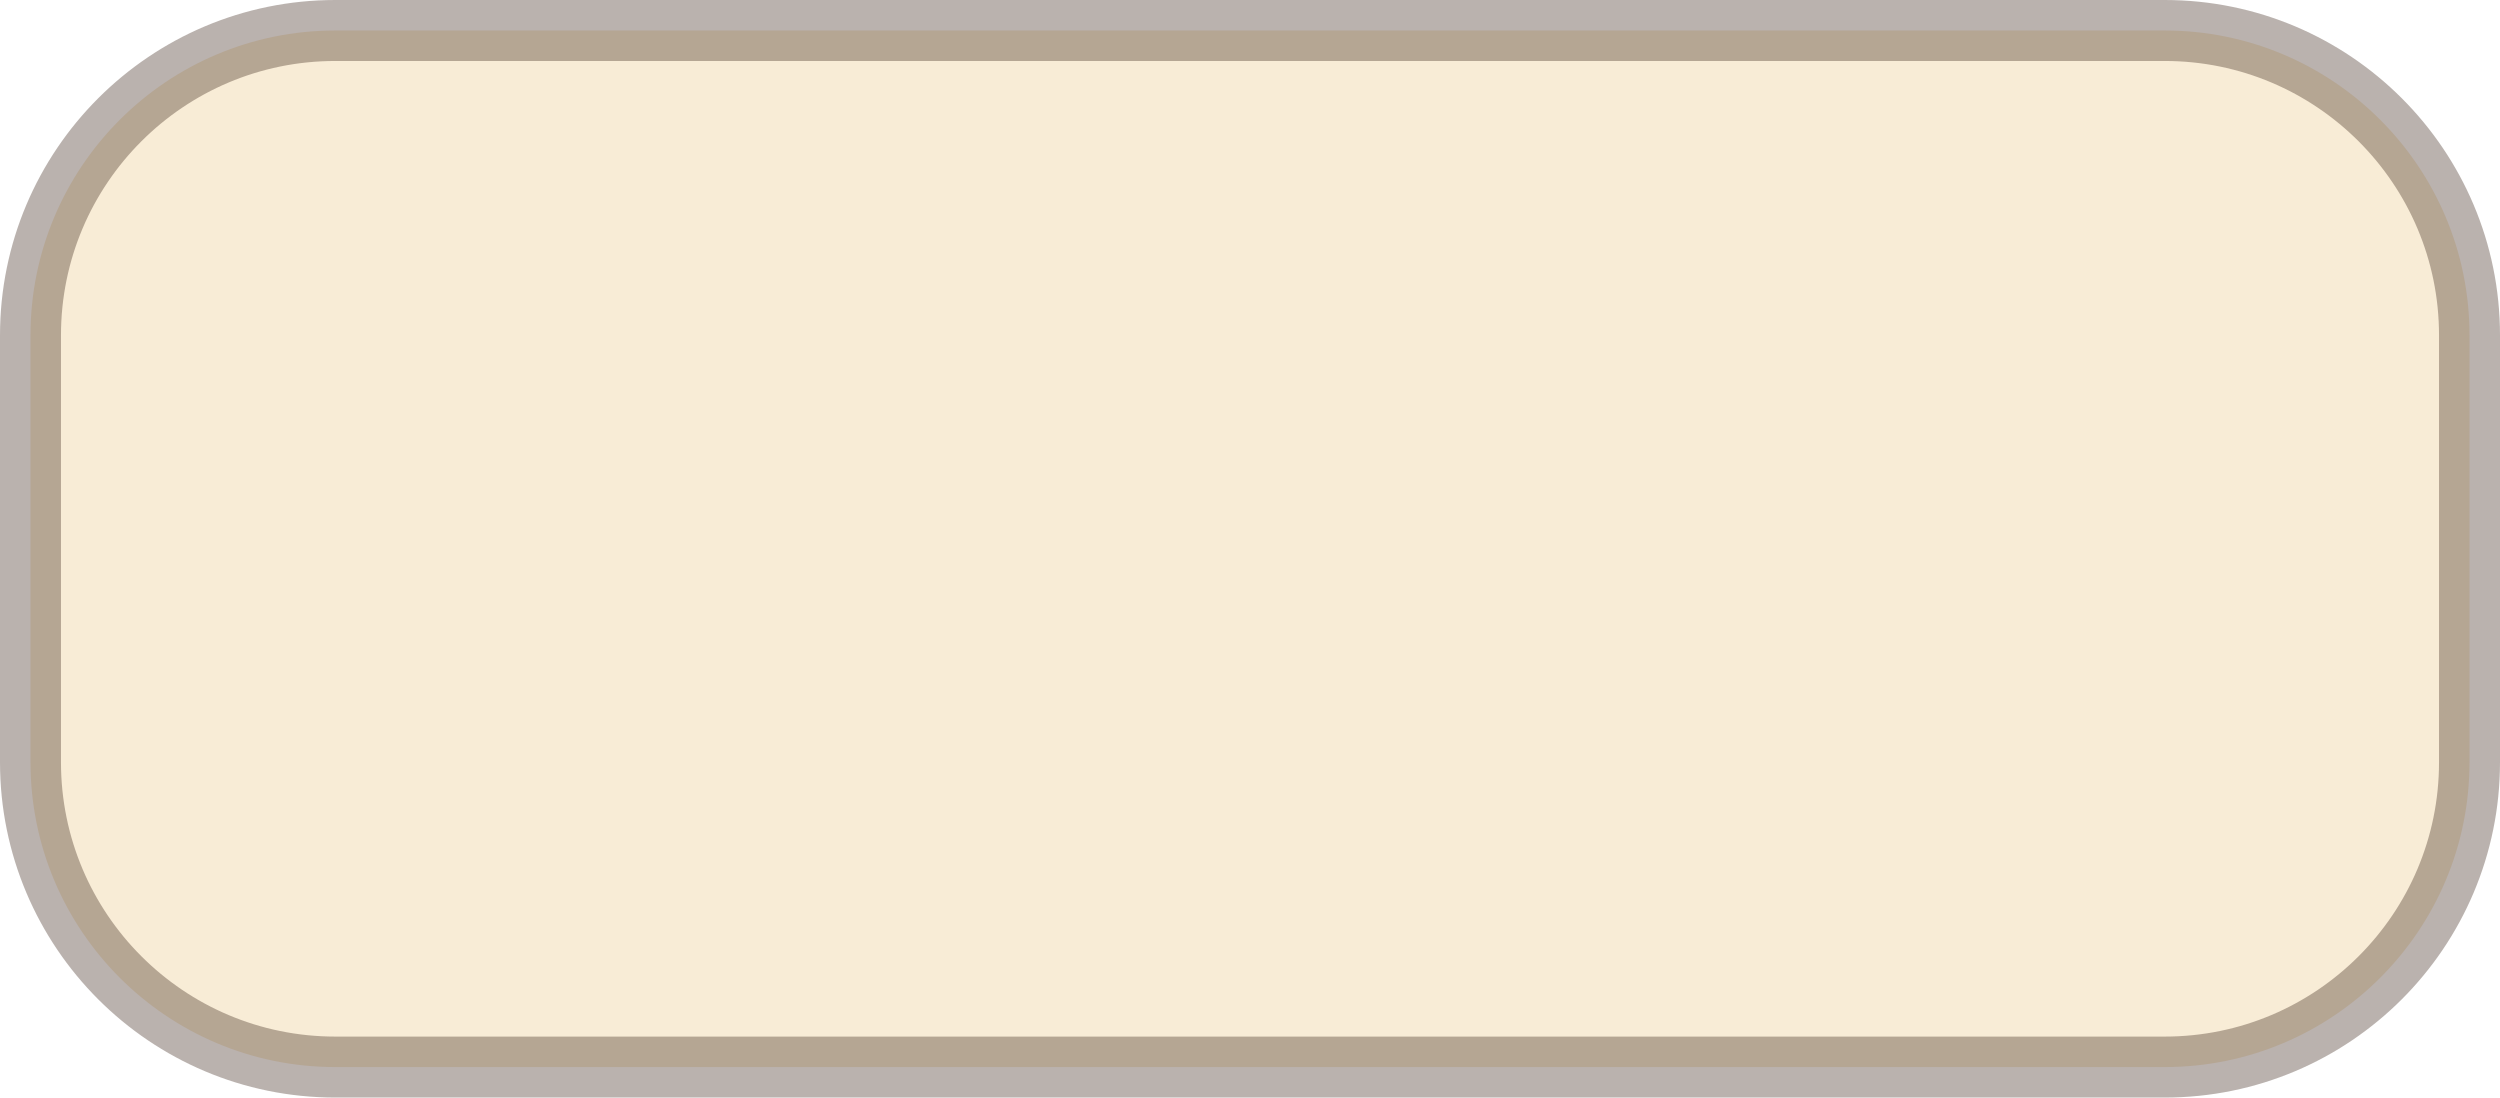
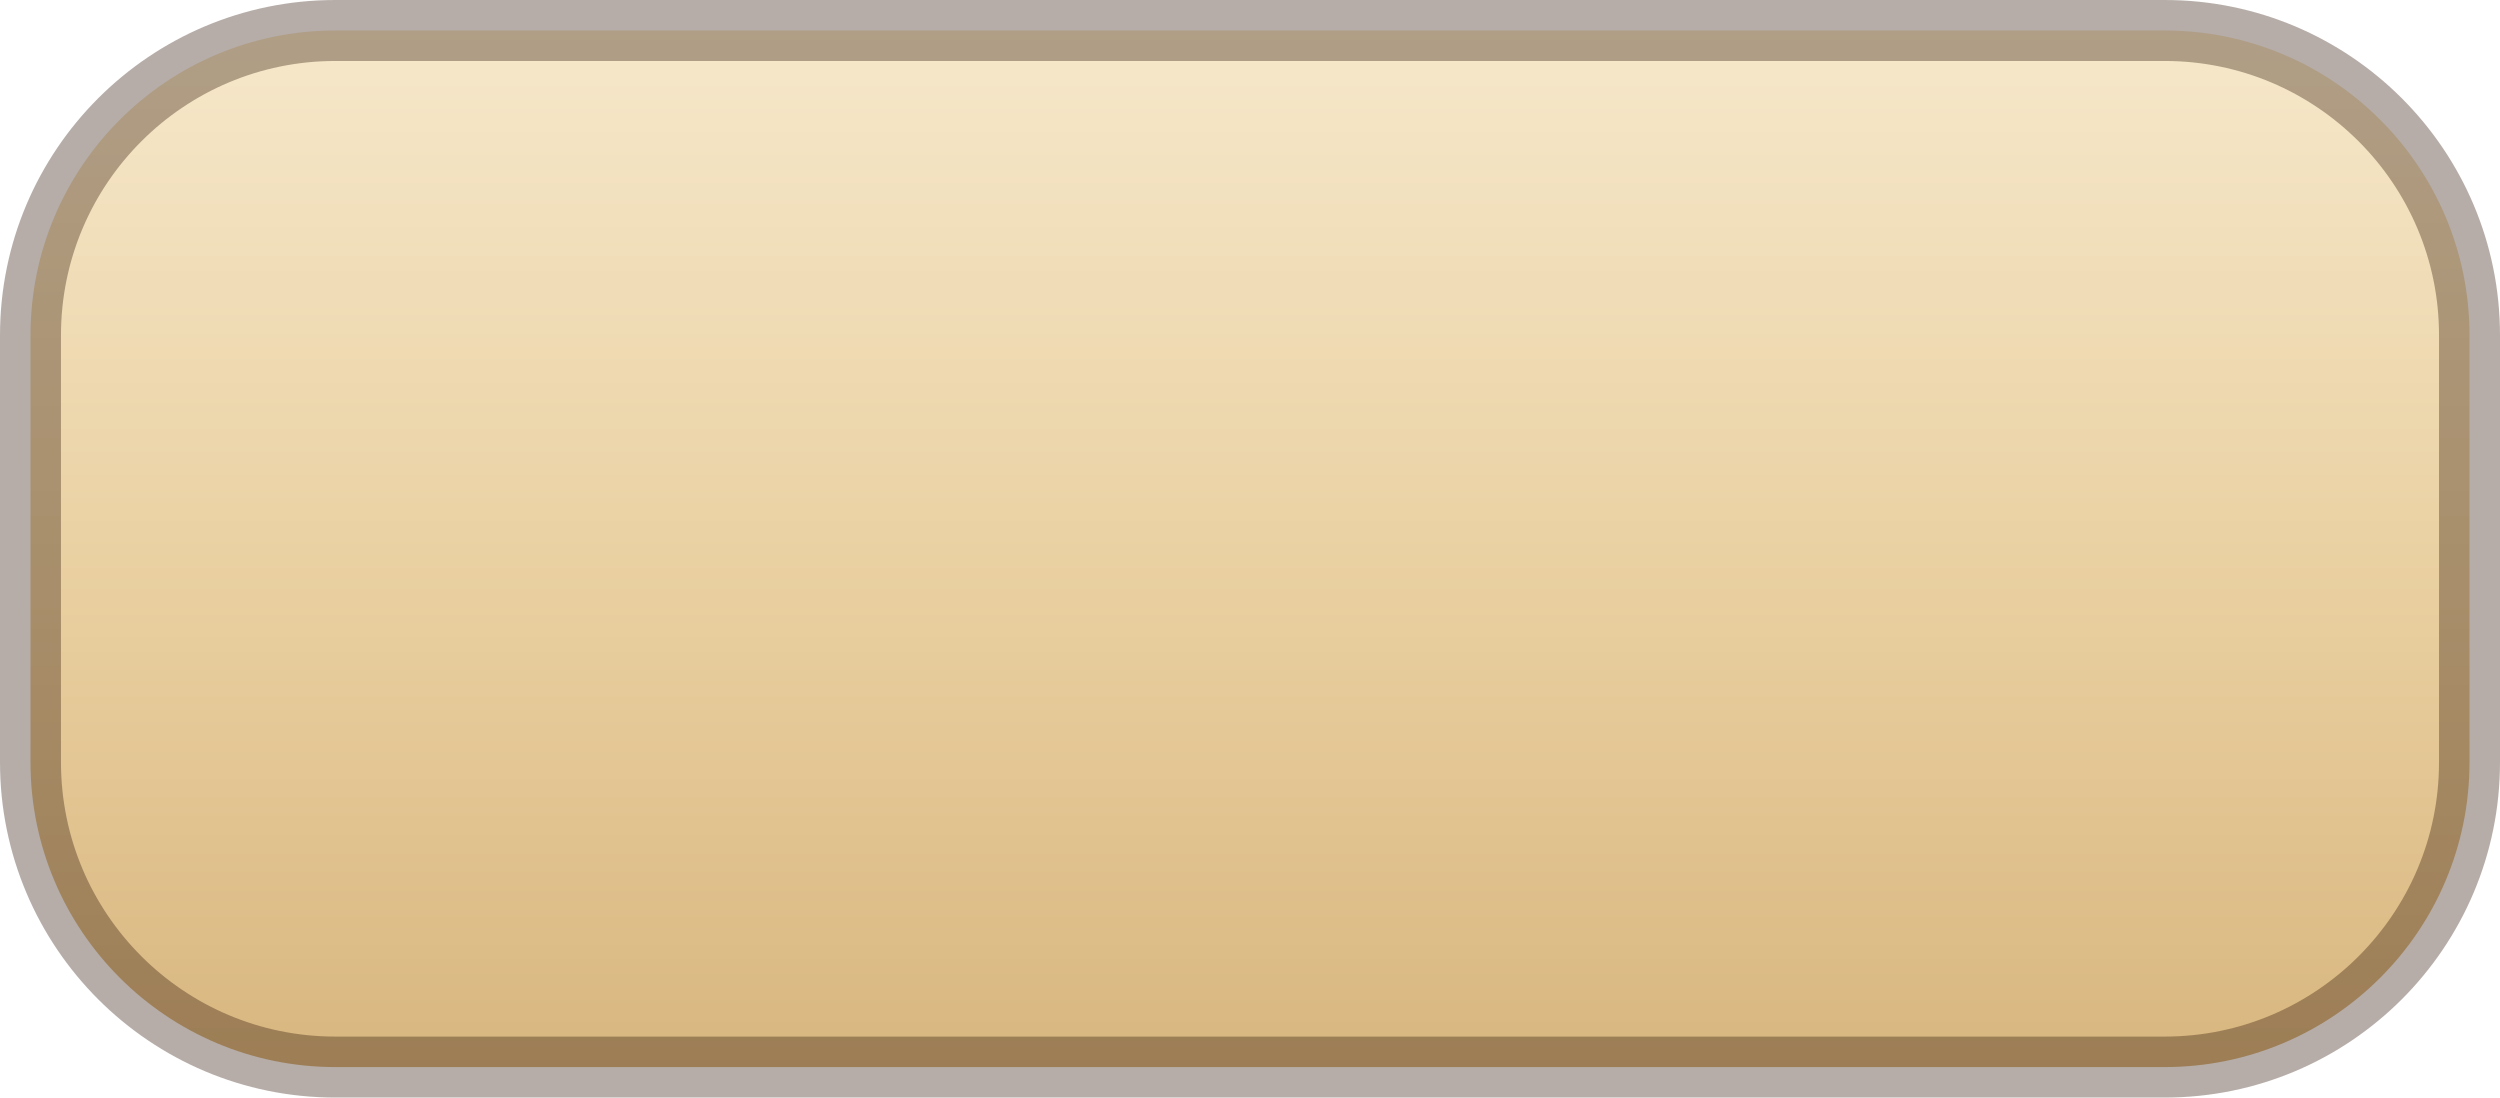
<svg xmlns="http://www.w3.org/2000/svg" width="41" height="18" viewBox="0 0 41 18">
-   <rect x="0.5" y="0.5" width="40" height="17" rx="5" fill="#f8ecd6" stroke="#3b2418" stroke-opacity=".35" />
+   <linearGradient id="g" x2="0" y2="1">
+     <stop offset="0" stop-color="#f6e8cb" />
+     <stop offset=".55" stop-color="#e9cf9f" />
+     <stop offset="1" stop-color="#d8b67f" />
+   </linearGradient>
+   <rect x="0.5" y="0.5" width="40" height="17" rx="5" fill="url(#g)" stroke="#2e1606" stroke-opacity=".35" />
</svg>
